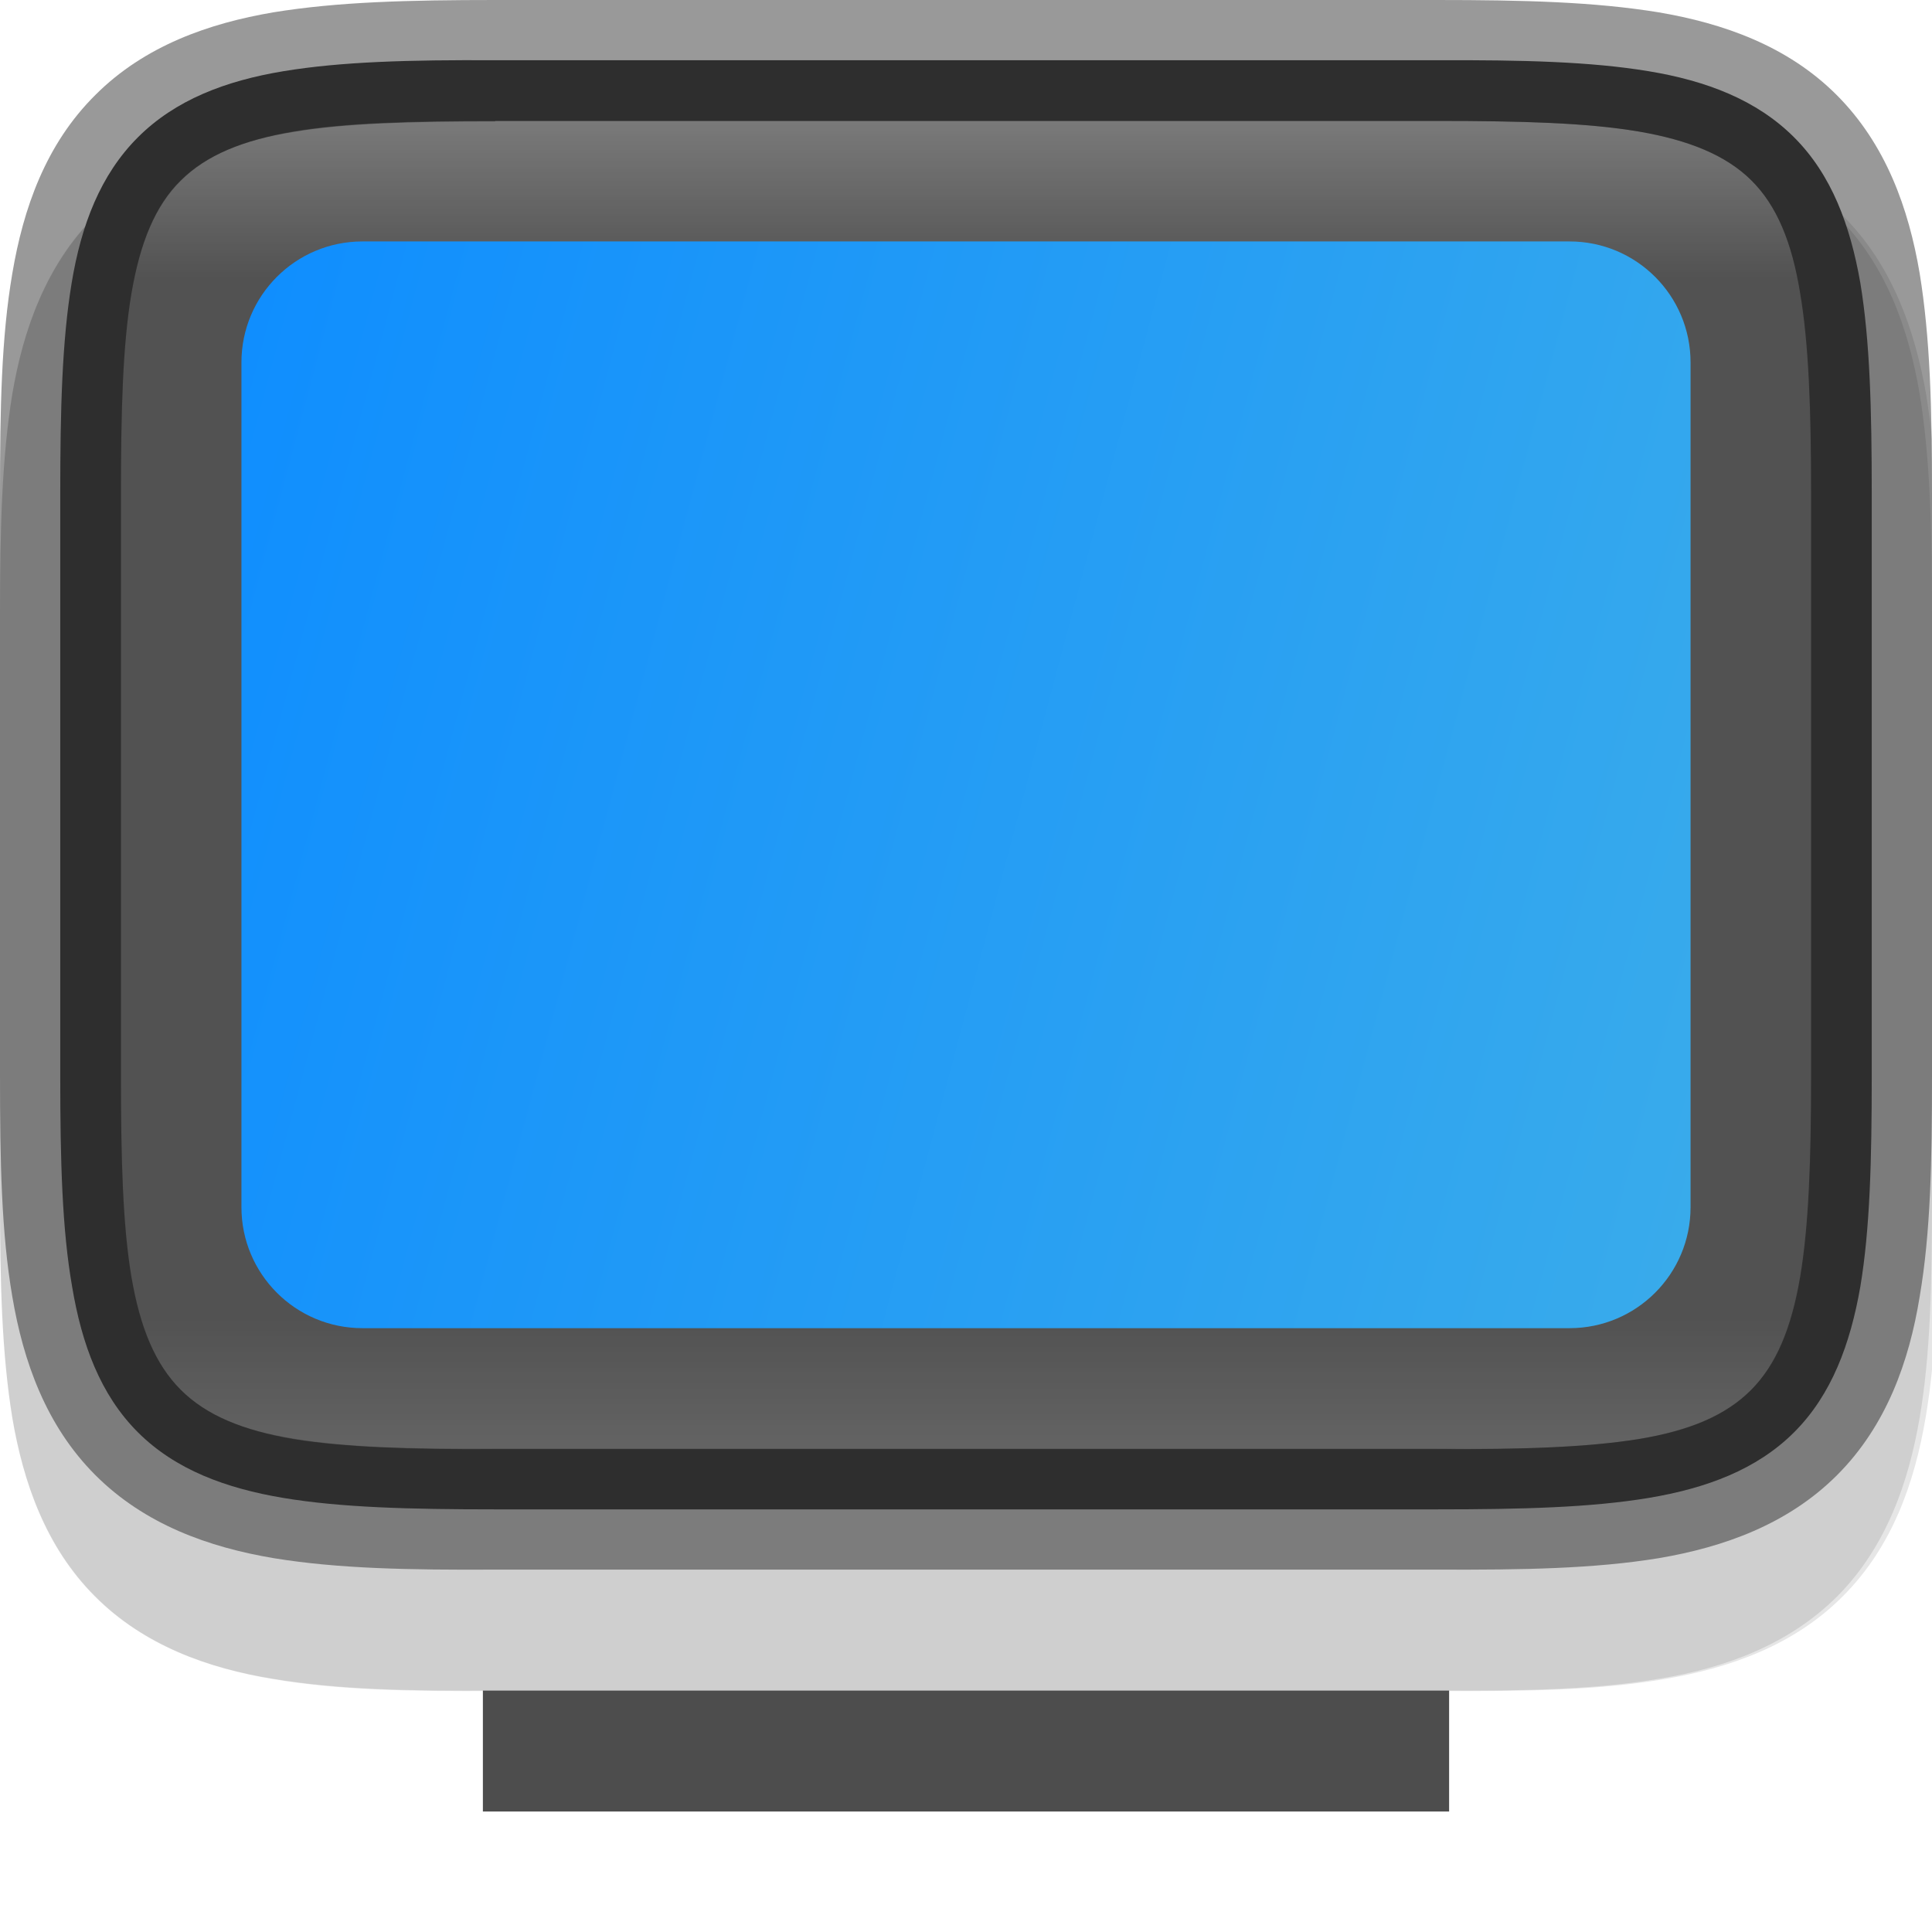
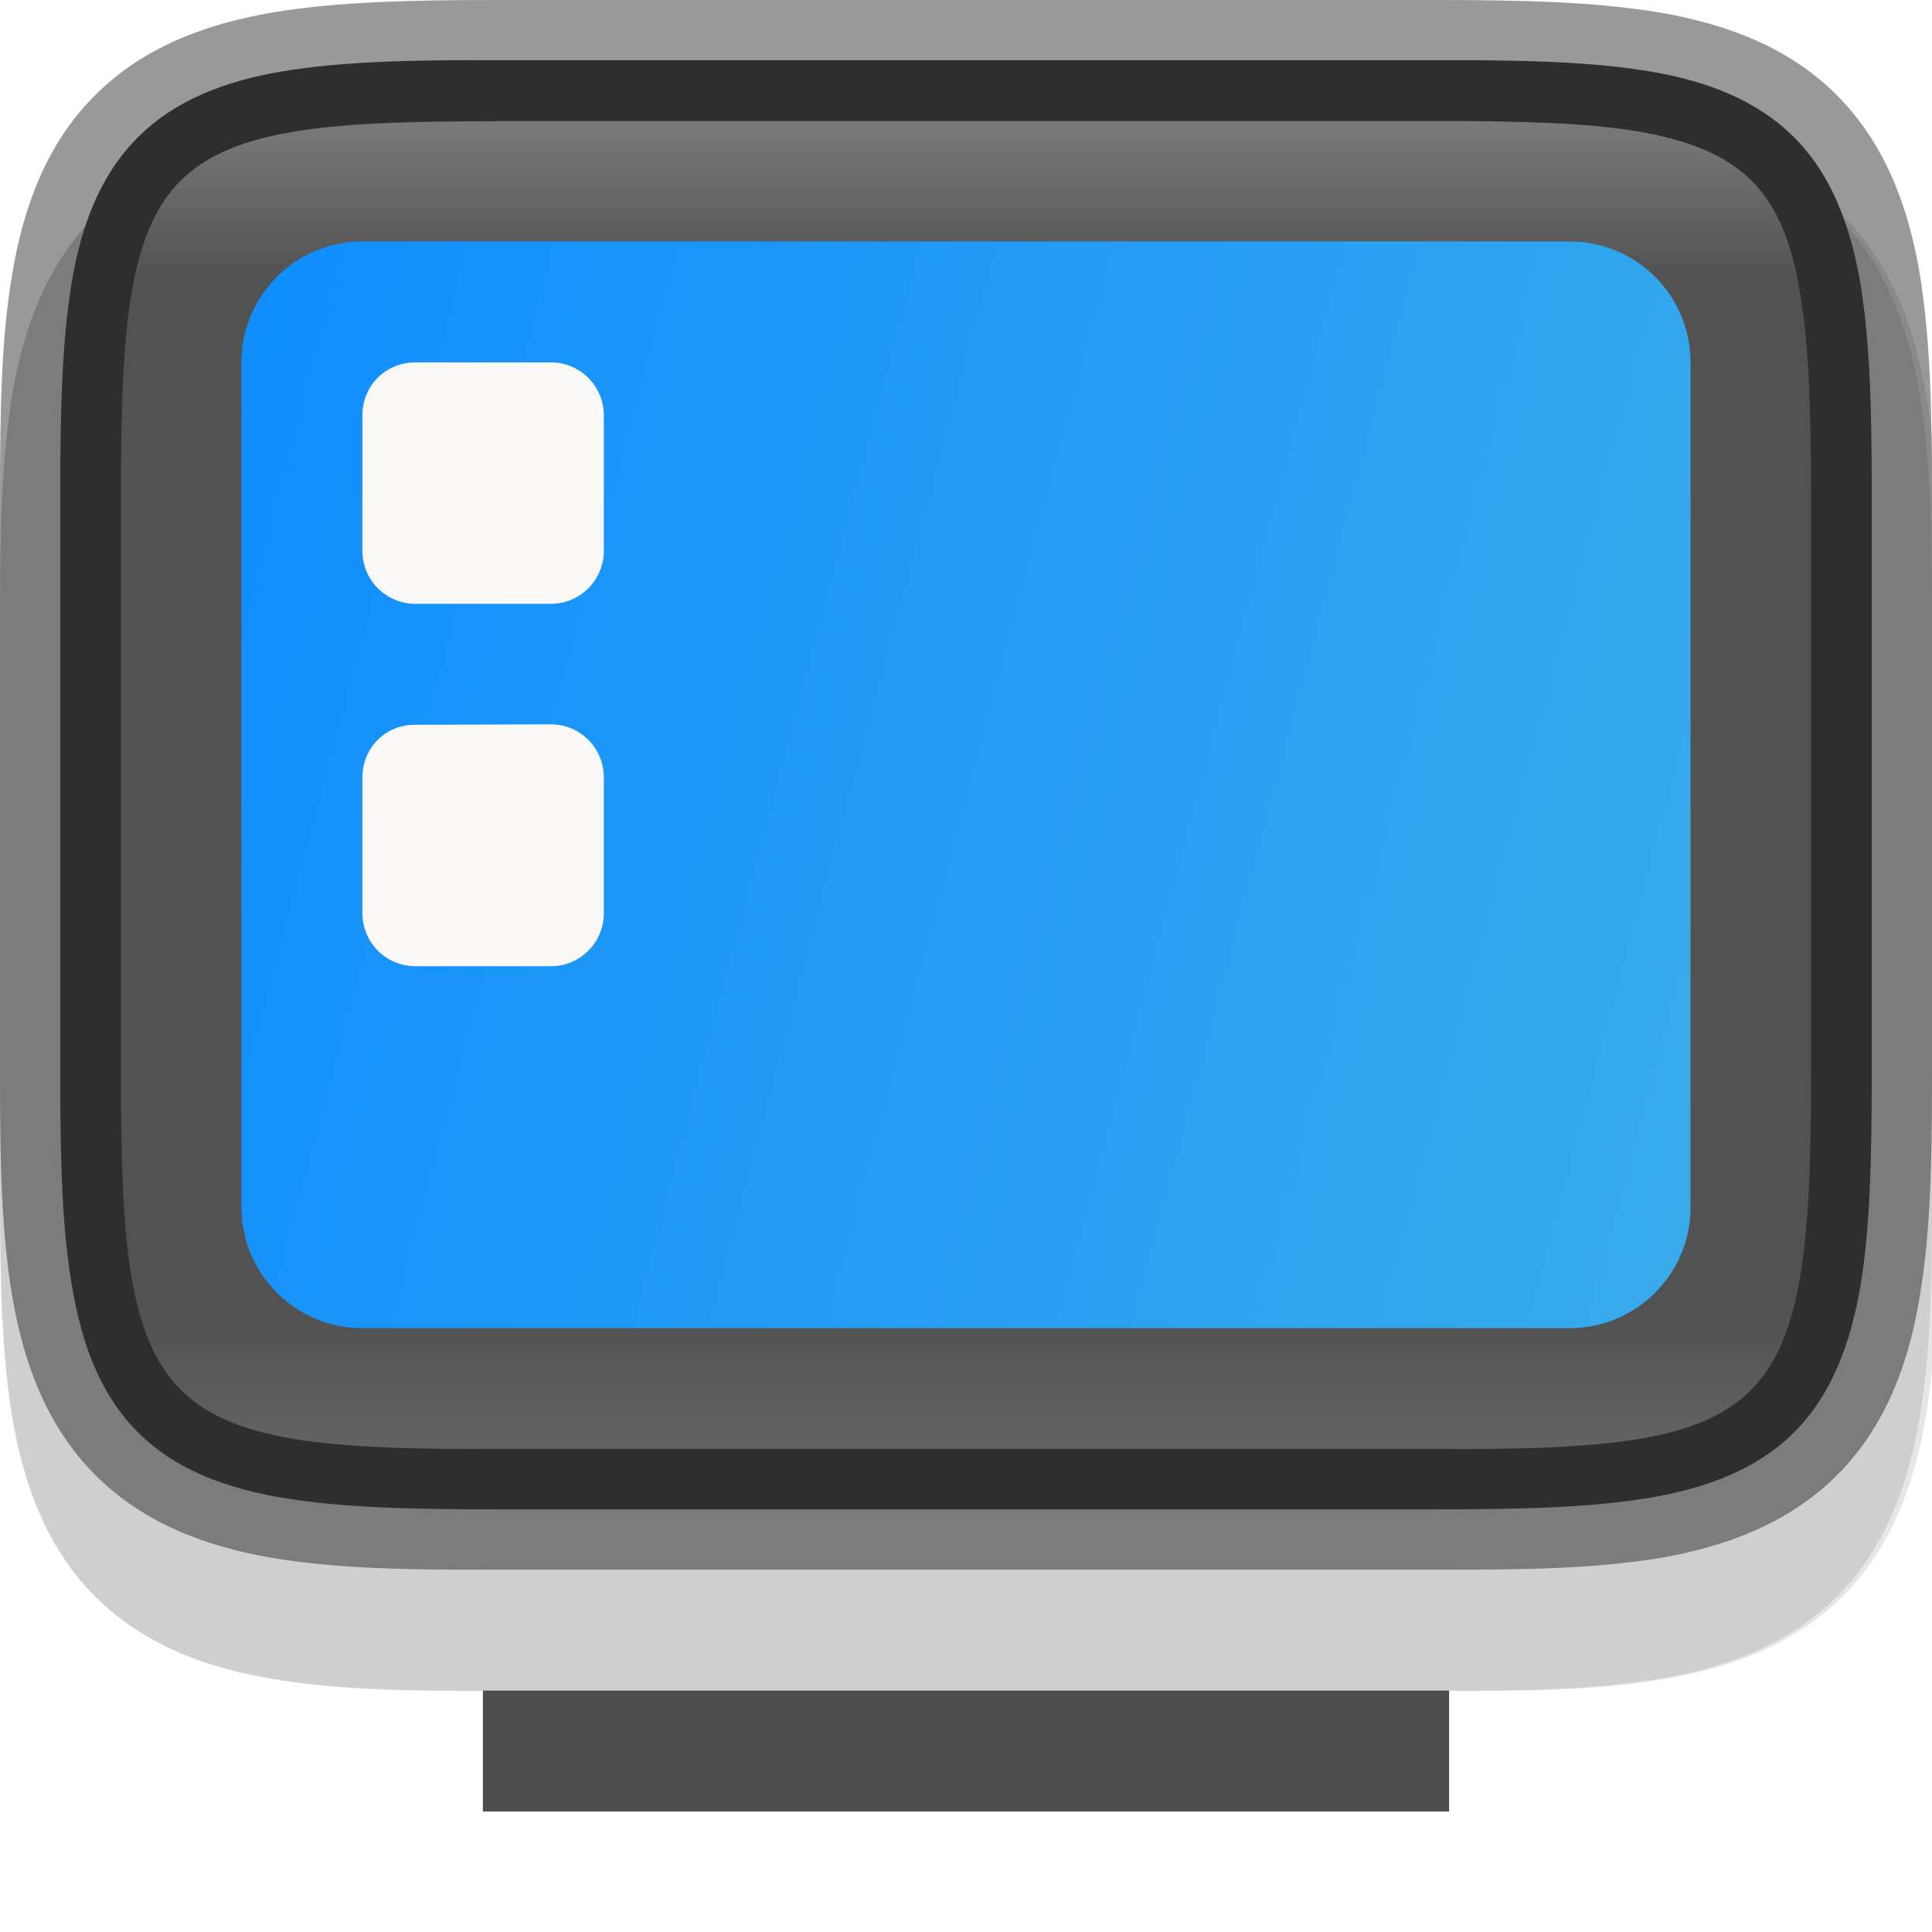
<svg xmlns="http://www.w3.org/2000/svg" xmlns:xlink="http://www.w3.org/1999/xlink" width="16" height="16" viewBox="0 0 4.233 4.233" version="1.1" id="svg5">
  <defs id="defs2">
    <linearGradient id="linearGradient1871">
      <stop style="stop-color:#ffffff;stop-opacity:1;" offset="0" id="stop1867" />
      <stop style="stop-color:#ffffff;stop-opacity:0.1" offset="0.12" id="stop2515" />
      <stop style="stop-color:#ffffff;stop-opacity:0.102" offset="0.9" id="stop2581" />
      <stop style="stop-color:#ffffff;stop-opacity:0.502" offset="1" id="stop1869" />
    </linearGradient>
    <linearGradient xlink:href="#linearGradient1871" id="linearGradient1237" x1="2.144" y1="0.265" x2="2.144" y2="3.175" gradientUnits="userSpaceOnUse" />
    <linearGradient id="linearGradient3598">
      <stop style="stop-color:#3daee9;stop-opacity:1" offset="0" id="stop3594" />
      <stop style="stop-color:#0e8dff;stop-opacity:1" offset="1" id="stop3596" />
    </linearGradient>
    <linearGradient xlink:href="#linearGradient3598" id="linearGradient2230" x1="4.233" y1="2.249" x2="0.265" y2="1.191" gradientUnits="userSpaceOnUse" />
  </defs>
  <path d="m 0,2.621 c 0,0.19 0.004,0.344 0.027,0.486 0.024,0.141 0.073,0.283 0.181,0.391 0.108,0.108 0.25,0.158 0.391,0.181 0.142,0.024 0.296,0.027 0.487,0.026 h 0.765 1.309 c 0.19,7.937e-4 0.345,-0.002 0.486,-0.026 C 3.789,3.655 3.931,3.605 4.038,3.497 4.146,3.389 4.195,3.248 4.219,3.106 4.243,2.965 4.247,2.811 4.247,2.621 V 1.348 c 0,-0.19 -0.004,-0.344 -0.027,-0.485 C 4.195,0.722 4.146,0.581 4.038,0.473 3.93,0.365 3.788,0.316 3.647,0.292 3.506,0.268 3.352,0.265 3.161,0.265 H 1.852 1.085 c -0.191,0 -0.345,0.004 -0.486,0.027 C 0.458,0.316 0.317,0.365 0.209,0.473 0.101,0.581 0.051,0.722 0.027,0.863 0.004,1.004 0,1.158 0,1.348 Z" style="color:#000000;font-style:normal;font-variant:normal;font-weight:normal;font-stretch:normal;font-size:medium;line-height:normal;font-family:sans-serif;font-variant-ligatures:normal;font-variant-position:normal;font-variant-caps:normal;font-variant-numeric:normal;font-variant-alternates:normal;font-feature-settings:normal;text-indent:0;text-align:start;text-decoration:none;text-decoration-line:none;text-decoration-style:solid;text-decoration-color:#000000;letter-spacing:normal;word-spacing:normal;text-transform:none;writing-mode:lr-tb;direction:ltr;text-orientation:mixed;dominant-baseline:auto;baseline-shift:baseline;text-anchor:start;white-space:normal;shape-padding:0;clip-rule:nonzero;display:inline;overflow:visible;visibility:visible;opacity:0.1;isolation:auto;mix-blend-mode:normal;color-interpolation:sRGB;color-interpolation-filters:linearRGB;solid-color:#000000;solid-opacity:1;vector-effect:none;fill:#000000;fill-opacity:1;fill-rule:nonzero;stroke:none;stroke-width:0.529;stroke-linecap:butt;stroke-linejoin:miter;stroke-miterlimit:4;stroke-dasharray:none;stroke-dashoffset:0;stroke-opacity:1;marker:none;color-rendering:auto;image-rendering:auto;shape-rendering:auto;text-rendering:auto;enable-background:accumulate" id="path1053" />
  <path d="M 0,2.62 C 0,2.811 0.004,2.965 0.027,3.106 0.051,3.247 0.1,3.389 0.208,3.497 0.315,3.605 0.456,3.655 0.597,3.678 0.739,3.702 0.893,3.705 1.083,3.704 H 1.846 3.152 C 3.341,3.705 3.495,3.702 3.636,3.678 3.777,3.655 3.918,3.605 4.026,3.497 4.133,3.389 4.182,3.247 4.206,3.106 4.23,2.965 4.233,2.811 4.233,2.62 V 1.348 c 0,-0.19 -0.004,-0.344 -0.027,-0.485 C 4.182,0.722 4.133,0.58 4.025,0.473 3.918,0.365 3.777,0.316 3.636,0.292 3.495,0.268 3.342,0.265 3.152,0.265 H 1.846 1.082 c -0.19,0 -0.343,0.004 -0.484,0.027 C 0.457,0.316 0.316,0.365 0.208,0.473 0.101,0.58 0.051,0.722 0.027,0.863 0.004,1.004 0,1.158 0,1.348 Z" style="color:#000000;font-style:normal;font-variant:normal;font-weight:normal;font-stretch:normal;font-size:medium;line-height:normal;font-family:sans-serif;font-variant-ligatures:normal;font-variant-position:normal;font-variant-caps:normal;font-variant-numeric:normal;font-variant-alternates:normal;font-feature-settings:normal;text-indent:0;text-align:start;text-decoration:none;text-decoration-line:none;text-decoration-style:solid;text-decoration-color:#000000;letter-spacing:normal;word-spacing:normal;text-transform:none;writing-mode:lr-tb;direction:ltr;text-orientation:mixed;dominant-baseline:auto;baseline-shift:baseline;text-anchor:start;white-space:normal;shape-padding:0;clip-rule:nonzero;display:inline;overflow:visible;visibility:visible;opacity:0.1;isolation:auto;mix-blend-mode:normal;color-interpolation:sRGB;color-interpolation-filters:linearRGB;solid-color:#000000;solid-opacity:1;vector-effect:none;fill:#000000;fill-opacity:1;fill-rule:nonzero;stroke:none;stroke-width:0.528;stroke-linecap:butt;stroke-linejoin:miter;stroke-miterlimit:4;stroke-dasharray:none;stroke-dashoffset:0;stroke-opacity:1;marker:none;color-rendering:auto;image-rendering:auto;shape-rendering:auto;text-rendering:auto;enable-background:accumulate" id="path1053-3" />
  <path d="m 0.132,1.084 c 0,-0.188 0.004,-0.337 0.025,-0.464 0.021,-0.127 0.063,-0.237 0.145,-0.319 0.082,-0.082 0.192,-0.124 0.319,-0.145 0.127,-0.021 0.276,-0.025 0.465,-0.024 h 1.031 1.031 c 0.188,-7.938e-4 0.337,0.003 0.464,0.024 0.127,0.021 0.237,0.063 0.319,0.145 0.082,0.082 0.123,0.193 0.145,0.319 0.021,0.127 0.025,0.276 0.025,0.464 v 1.272 c 0,0.188 -0.004,0.337 -0.025,0.463 C 4.054,2.945 4.013,3.056 3.931,3.138 3.849,3.22 3.738,3.261 3.612,3.282 3.485,3.303 3.336,3.307 3.148,3.307 H 2.117 1.085 c -0.188,0 -0.338,-0.004 -0.464,-0.025 C 0.495,3.261 0.384,3.22 0.302,3.138 0.22,3.056 0.179,2.945 0.158,2.819 0.136,2.693 0.132,2.544 0.132,2.356 Z" style="color:#000000;display:inline;overflow:visible;visibility:visible;fill:#4d4d4d;fill-opacity:1;fill-rule:nonzero;stroke:none;stroke-width:0.265;marker:none;enable-background:accumulate" id="path2452" />
  <path d="m 1.085,0.265 c -0.186,0 -0.33,0.004 -0.442,0.023 -0.111,0.019 -0.191,0.052 -0.247,0.107 -0.056,0.055 -0.089,0.136 -0.108,0.247 -0.019,0.112 -0.023,0.255 -0.023,0.441 v 1.272 c 0,0.186 0.004,0.329 0.023,0.442 0.019,0.111 0.052,0.192 0.108,0.248 0.056,0.056 0.136,0.089 0.247,0.107 0.113,0.019 0.256,0.023 0.442,0.022 h 1.031 1.031 5.292e-4 C 3.335,3.176 3.478,3.171 3.59,3.153 3.702,3.134 3.781,3.101 3.837,3.045 3.893,2.989 3.926,2.909 3.945,2.798 c 0.019,-0.113 0.024,-0.256 0.024,-0.442 V 1.084 c 0,-0.186 -0.005,-0.329 -0.024,-0.441 C 3.926,0.531 3.893,0.451 3.837,0.395 3.782,0.34 3.701,0.307 3.59,0.288 3.477,0.269 3.334,0.265 3.148,0.265 H 2.117 Z" style="color:#000000;display:inline;overflow:visible;visibility:visible;opacity:0.25;fill:url(#linearGradient1237);fill-opacity:1;fill-rule:nonzero;stroke:none;stroke-width:0.265;marker:none;enable-background:accumulate" id="path1997" />
  <path d="M 1.085,0 C 0.895,0 0.74,0.004 0.599,0.027 0.458,0.051 0.317,0.1 0.209,0.208 0.1,0.316 0.051,0.457 0.027,0.599 0.003,0.739 0,0.894 0,1.084 v 1.272 c 0,0.19 0.003,0.345 0.027,0.485 0.024,0.142 0.074,0.283 0.182,0.391 0.108,0.108 0.248,0.158 0.391,0.182 0.141,0.023 0.296,0.026 0.486,0.025 h 1.031 1.031 c 0.19,7.938e-4 0.345,-0.002 0.486,-0.025 0.142,-0.024 0.283,-0.074 0.391,-0.182 0.108,-0.108 0.158,-0.249 0.181,-0.391 0.024,-0.141 0.027,-0.295 0.027,-0.485 V 1.084 c 0,-0.19 -0.004,-0.344 -0.027,-0.485 C 4.182,0.457 4.132,0.316 4.024,0.208 3.916,0.1 3.775,0.051 3.634,0.027 3.493,0.004 3.338,0 3.148,0 H 2.117 Z m 0,0.265 h 1.031 1.031 c 0.186,0 0.329,0.004 0.442,0.023 0.111,0.019 0.192,0.052 0.248,0.107 0.056,0.055 0.089,0.136 0.107,0.247 0.019,0.112 0.024,0.255 0.024,0.441 V 2.356 c 0,0.186 -0.005,0.329 -0.024,0.442 -0.019,0.111 -0.052,0.192 -0.108,0.248 -0.056,0.056 -0.135,0.089 -0.246,0.107 C 3.478,3.171 3.335,3.176 3.149,3.175 H 3.148 2.117 1.085 C 0.899,3.176 0.755,3.171 0.643,3.153 0.532,3.134 0.452,3.101 0.396,3.045 0.34,2.989 0.307,2.909 0.288,2.798 0.269,2.685 0.265,2.542 0.265,2.356 V 1.084 c 0,-0.186 0.004,-0.329 0.023,-0.441 0.019,-0.111 0.052,-0.192 0.108,-0.247 0.056,-0.056 0.136,-0.089 0.247,-0.107 0.113,-0.019 0.256,-0.023 0.442,-0.023 z" style="color:#000000;display:inline;opacity:0.4;fill:#000000;stroke-width:0.265;-inkscape-stroke:none;enable-background:new" id="path2112" />
  <rect style="opacity:1;fill:url(#linearGradient2230);fill-opacity:1;stroke-width:0.265" id="rect1936" width="3.175" height="2.381" x="0.529" y="0.529" ry="0.265" />
+   <path d="M 0.91,0.794 C 0.845,0.794 0.794,0.845 0.794,0.91 V 1.207 c 0,0.064 0.052,0.116 0.116,0.116 H 1.207 c 0.064,0 0.116,-0.052 0.116,-0.116 V 0.91 c 0,-0.064 -0.052,-0.116 -0.116,-0.116 z m 0,0.794 C 0.845,1.587 0.794,1.639 0.794,1.703 v 0.298 c 0,0.064 0.052,0.116 0.116,0.116 H 1.207 c 0.064,0 0.116,-0.052 0.116,-0.116 V 1.703 C 1.323,1.639 1.271,1.587 1.207,1.587 Z" style="fill:#faf8f6;fill-opacity:1;stroke-width:0.07" id="path863" />
  <rect style="opacity:1;fill:#4d4d4d;fill-opacity:1;stroke-width:0.265" id="rect2850" width="2.117" height="0.265" x="1.058" y="3.704" />
</svg>
